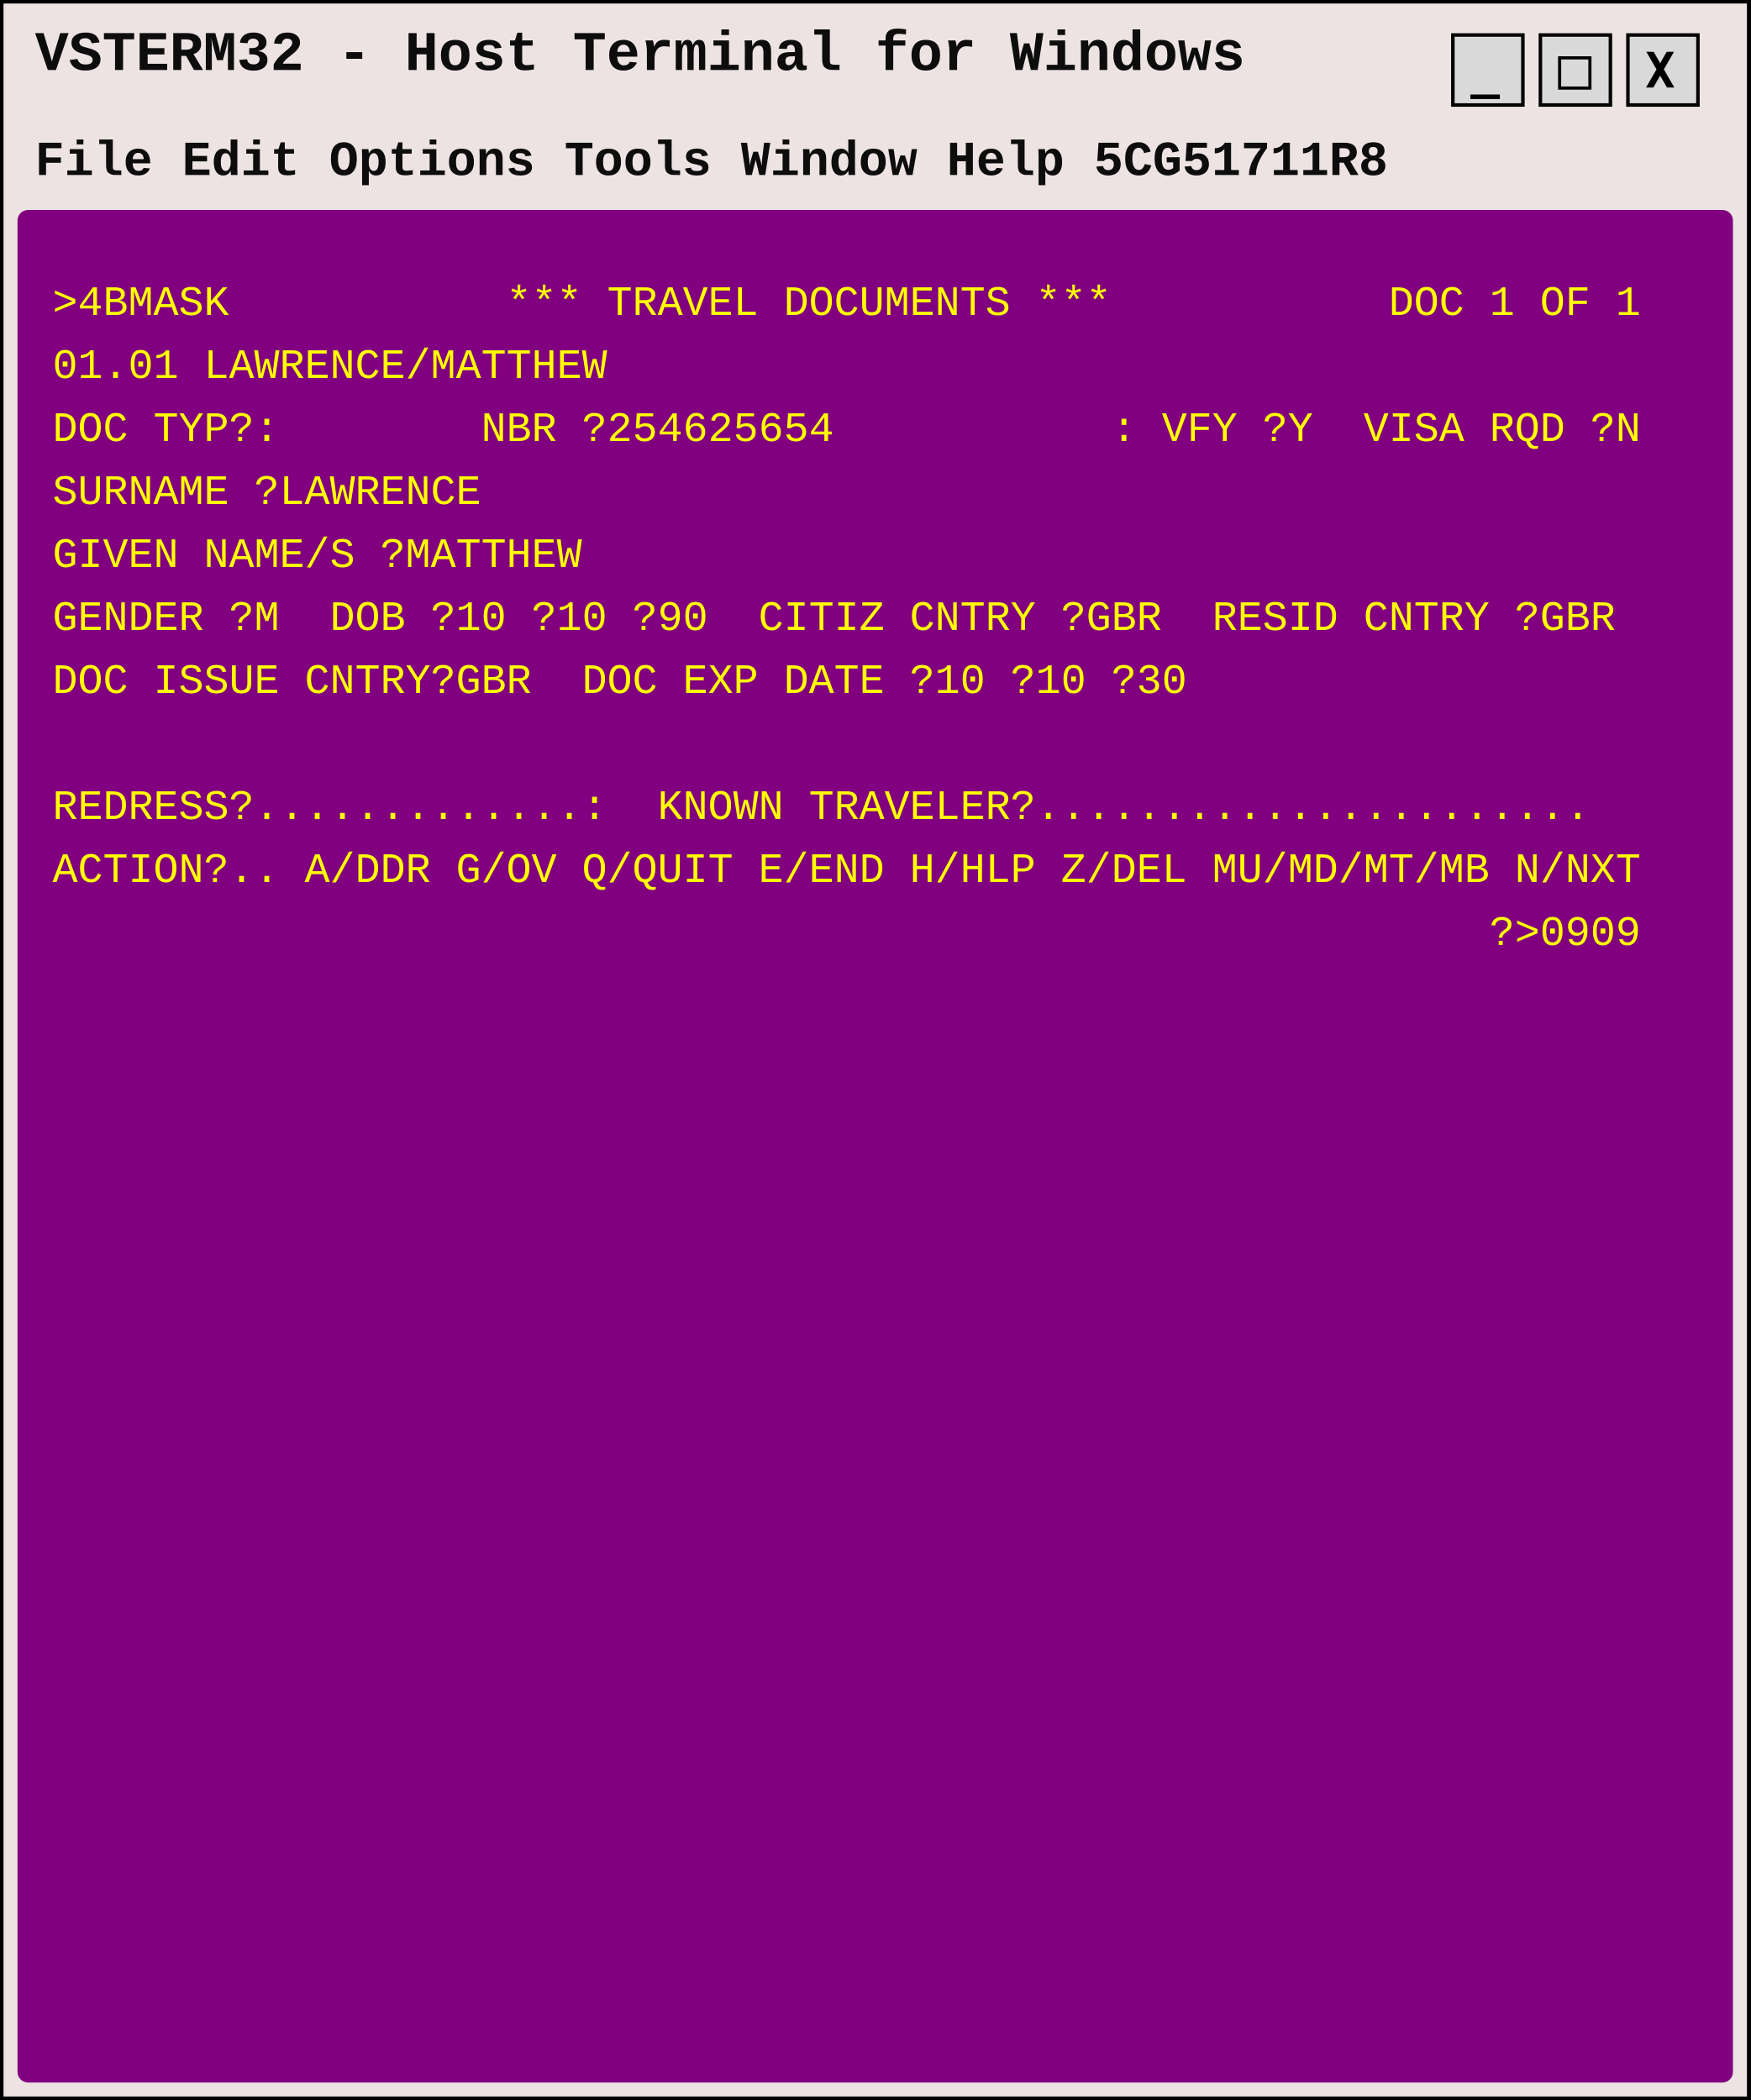
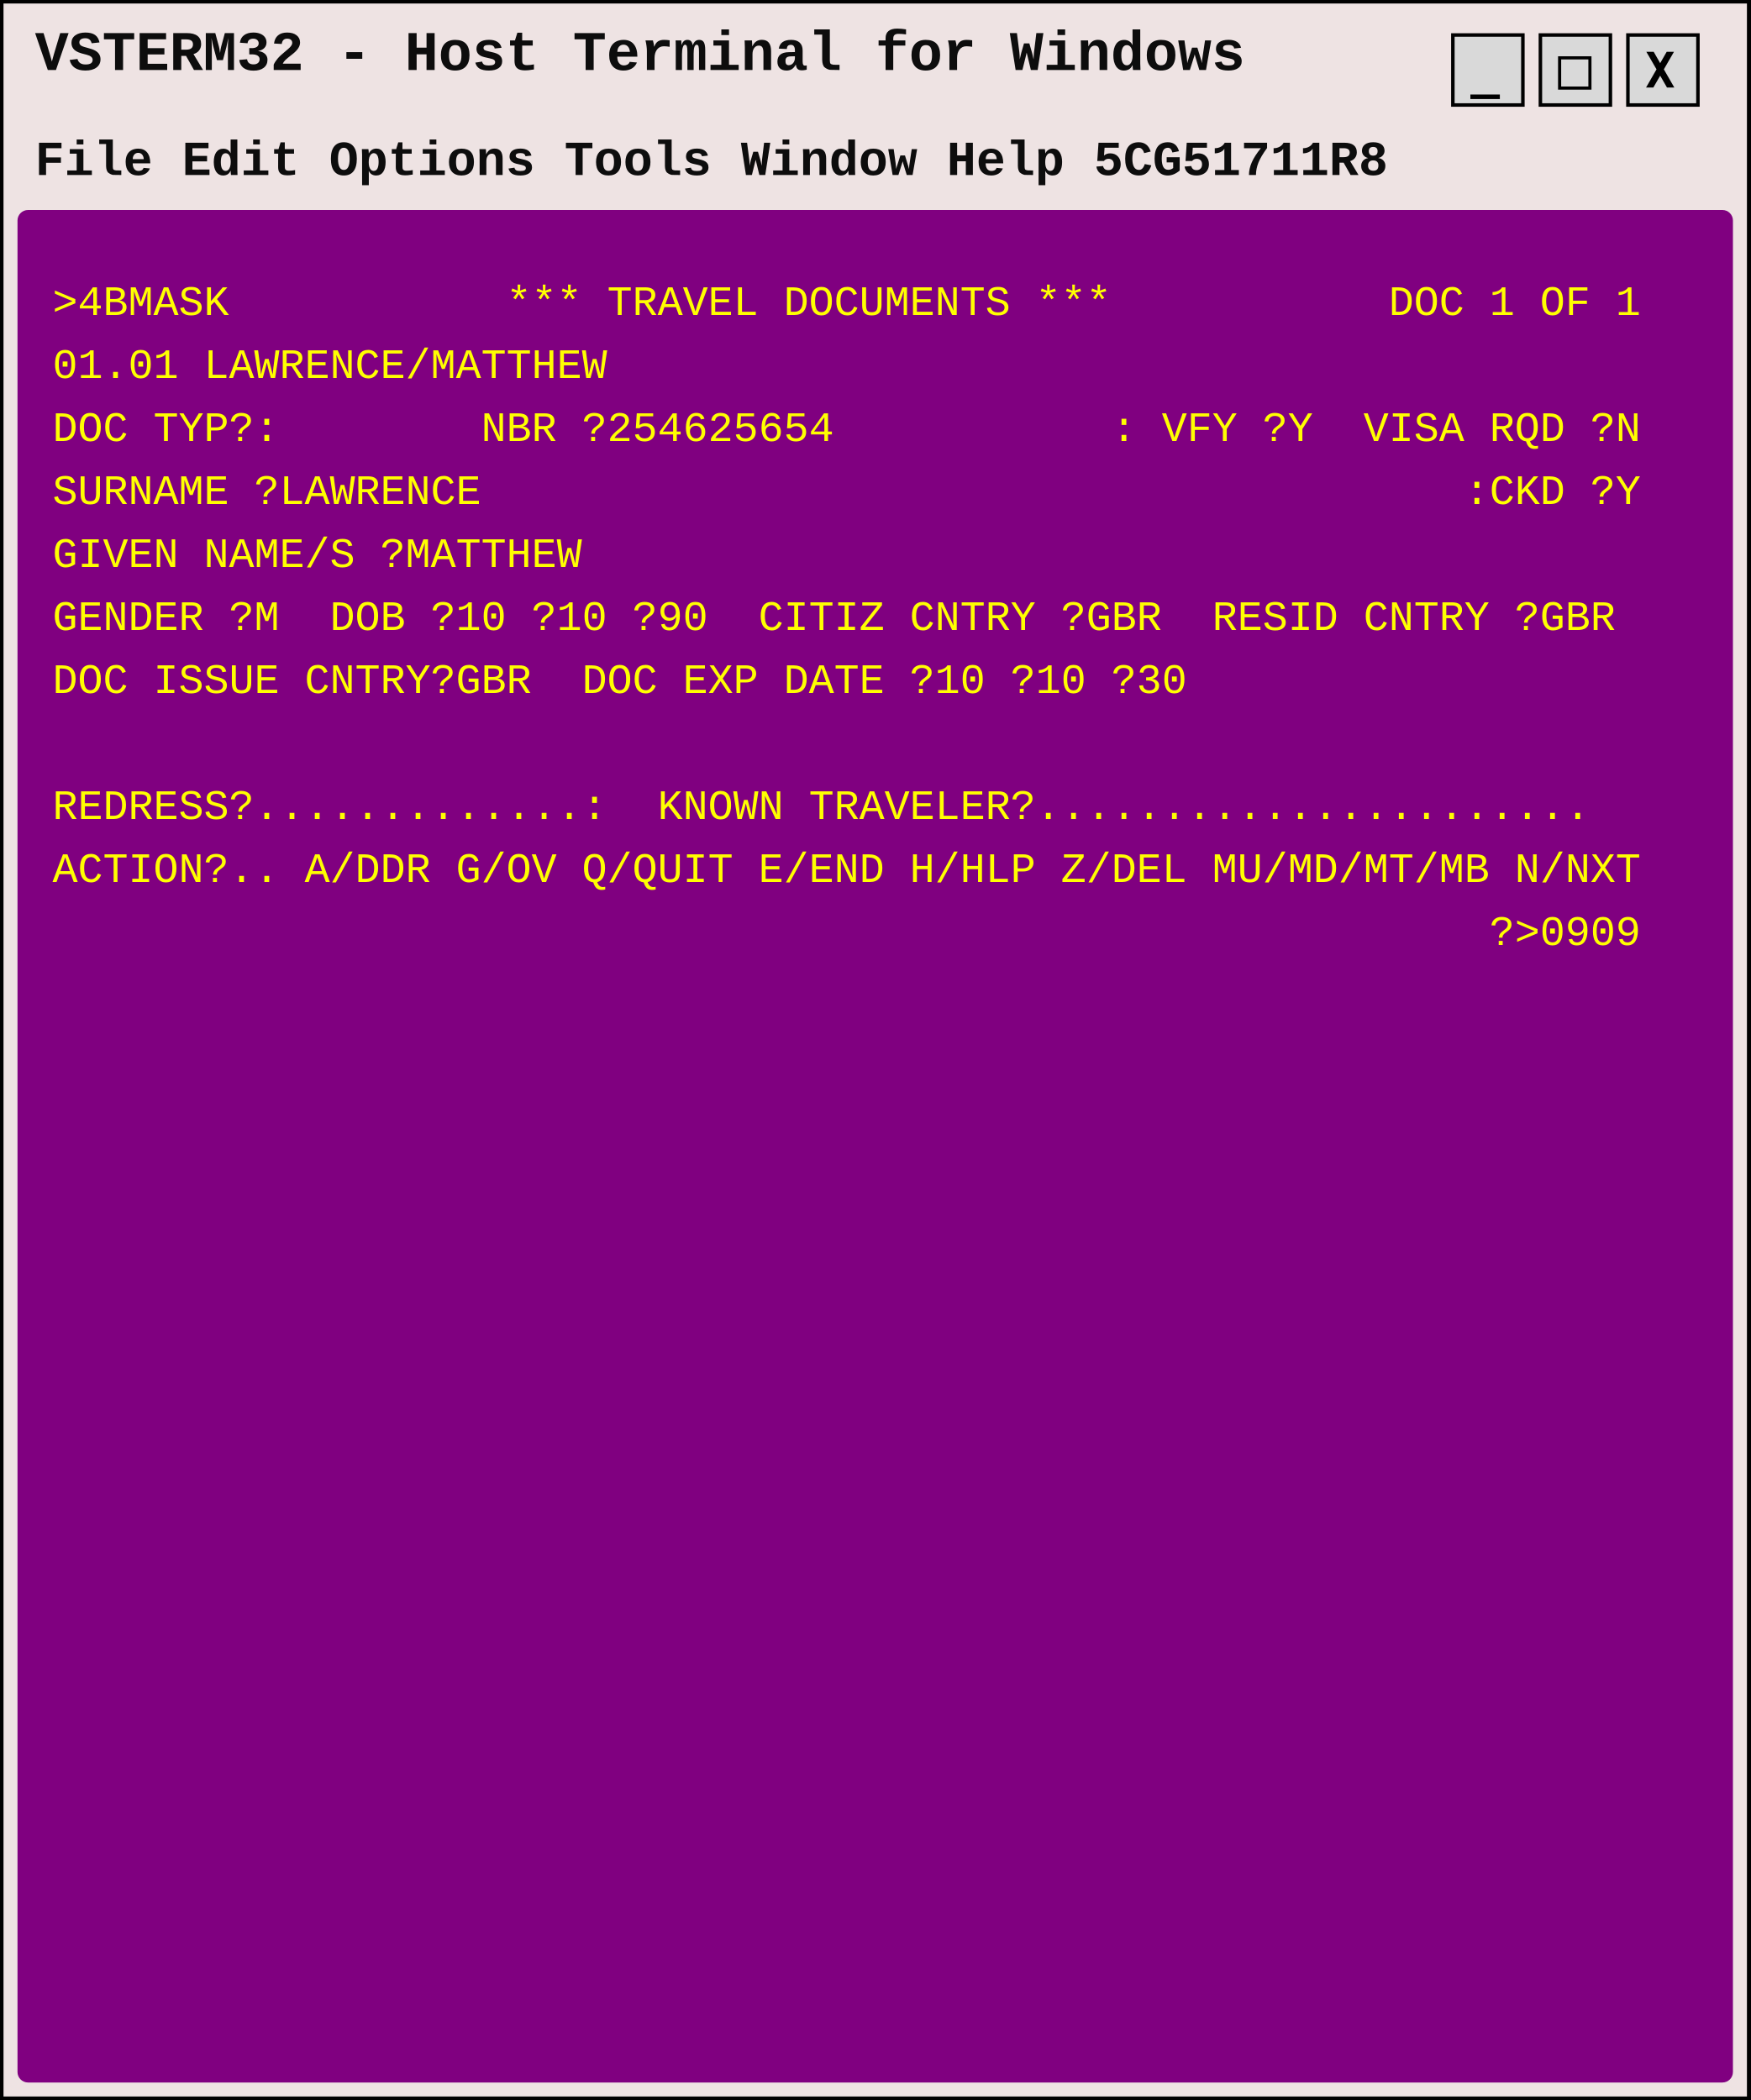
<svg xmlns="http://www.w3.org/2000/svg" width="500" height="600">
  <rect x="0" y="0" width="500" height="600" fill="#eee3e3" stroke="#000000" stroke-width="2" />
  <text x="10" y="20" font-family="Consolas, 'Courier New', monospace" font-size="16" fill="#0d0d0d" font-weight="bold">
    VSTERM32 - Host Terminal for Windows
  </text>
  <text x="10" y="50" font-family="Consolas, 'Courier New', monospace" font-size="14" fill="#0d0d0d" word-spacing="10" font-weight="bold">
    File Edit Options Tools Window Help 5CG51711R8
  </text>
  <rect x="415" y="10" width="20" height="20" fill="#d9d9d9" stroke="#000" />
  <text x="420" y="25" font-family="Consolas" font-size="14" fill="#000" font-weight="bold">_</text>
  <rect x="440" y="10" width="20" height="20" fill="#d9d9d9" stroke="#000" />
  <text x="445" y="25" font-family="Consolas" font-size="16" fill="#000" font-weight="bold">□</text>
  <rect x="465" y="10" width="20" height="20" fill="#d9d9d9" stroke="#000" />
  <text x="470" y="25" font-family="Consolas" font-size="14" fill="#000" font-weight="bold">X</text>
  <rect x="5" y="60" width="490" height="535" fill="#800080" rx="3" ry="3" />
  <text x="15" y="90" font-family="Consolas, 'Courier New', monospace" font-size="12" fill="#FFFF00" xml:space="preserve">
    <tspan x="15" dy="0">&gt;4BMASK           *** TRAVEL DOCUMENTS ***           DOC 1 OF 1</tspan>
    <tspan x="15" dy="18">01.01 LAWRENCE/MATTHEW</tspan>
    <tspan x="15" dy="18">DOC TYP?:        NBR ?254625654           : VFY ?Y  VISA RQD ?N</tspan>
-     <tspan x="15" dy="18">SURNAME ?LAWRENCE</tspan>
+     <tspan x="15" dy="18">SURNAME ?LAWRENCE                                       :CKD ?Y</tspan>
    <tspan x="15" dy="18">GIVEN NAME/S ?MATTHEW</tspan>
    <tspan x="15" dy="18">GENDER ?M  DOB ?10 ?10 ?90  CITIZ CNTRY ?GBR  RESID CNTRY ?GBR</tspan>
    <tspan x="15" dy="18">DOC ISSUE CNTRY?GBR  DOC EXP DATE ?10 ?10 ?30</tspan>
    <tspan x="15" dy="18"> </tspan>
    <tspan x="15" dy="18">REDRESS?.............:  KNOWN TRAVELER?......................</tspan>
    <tspan x="15" dy="18">ACTION?.. A/DDR G/OV Q/QUIT E/END H/HLP Z/DEL MU/MD/MT/MB N/NXT</tspan>
    <tspan x="15" dy="18">                                                         ?&gt;0909</tspan>
  </text>
</svg>
